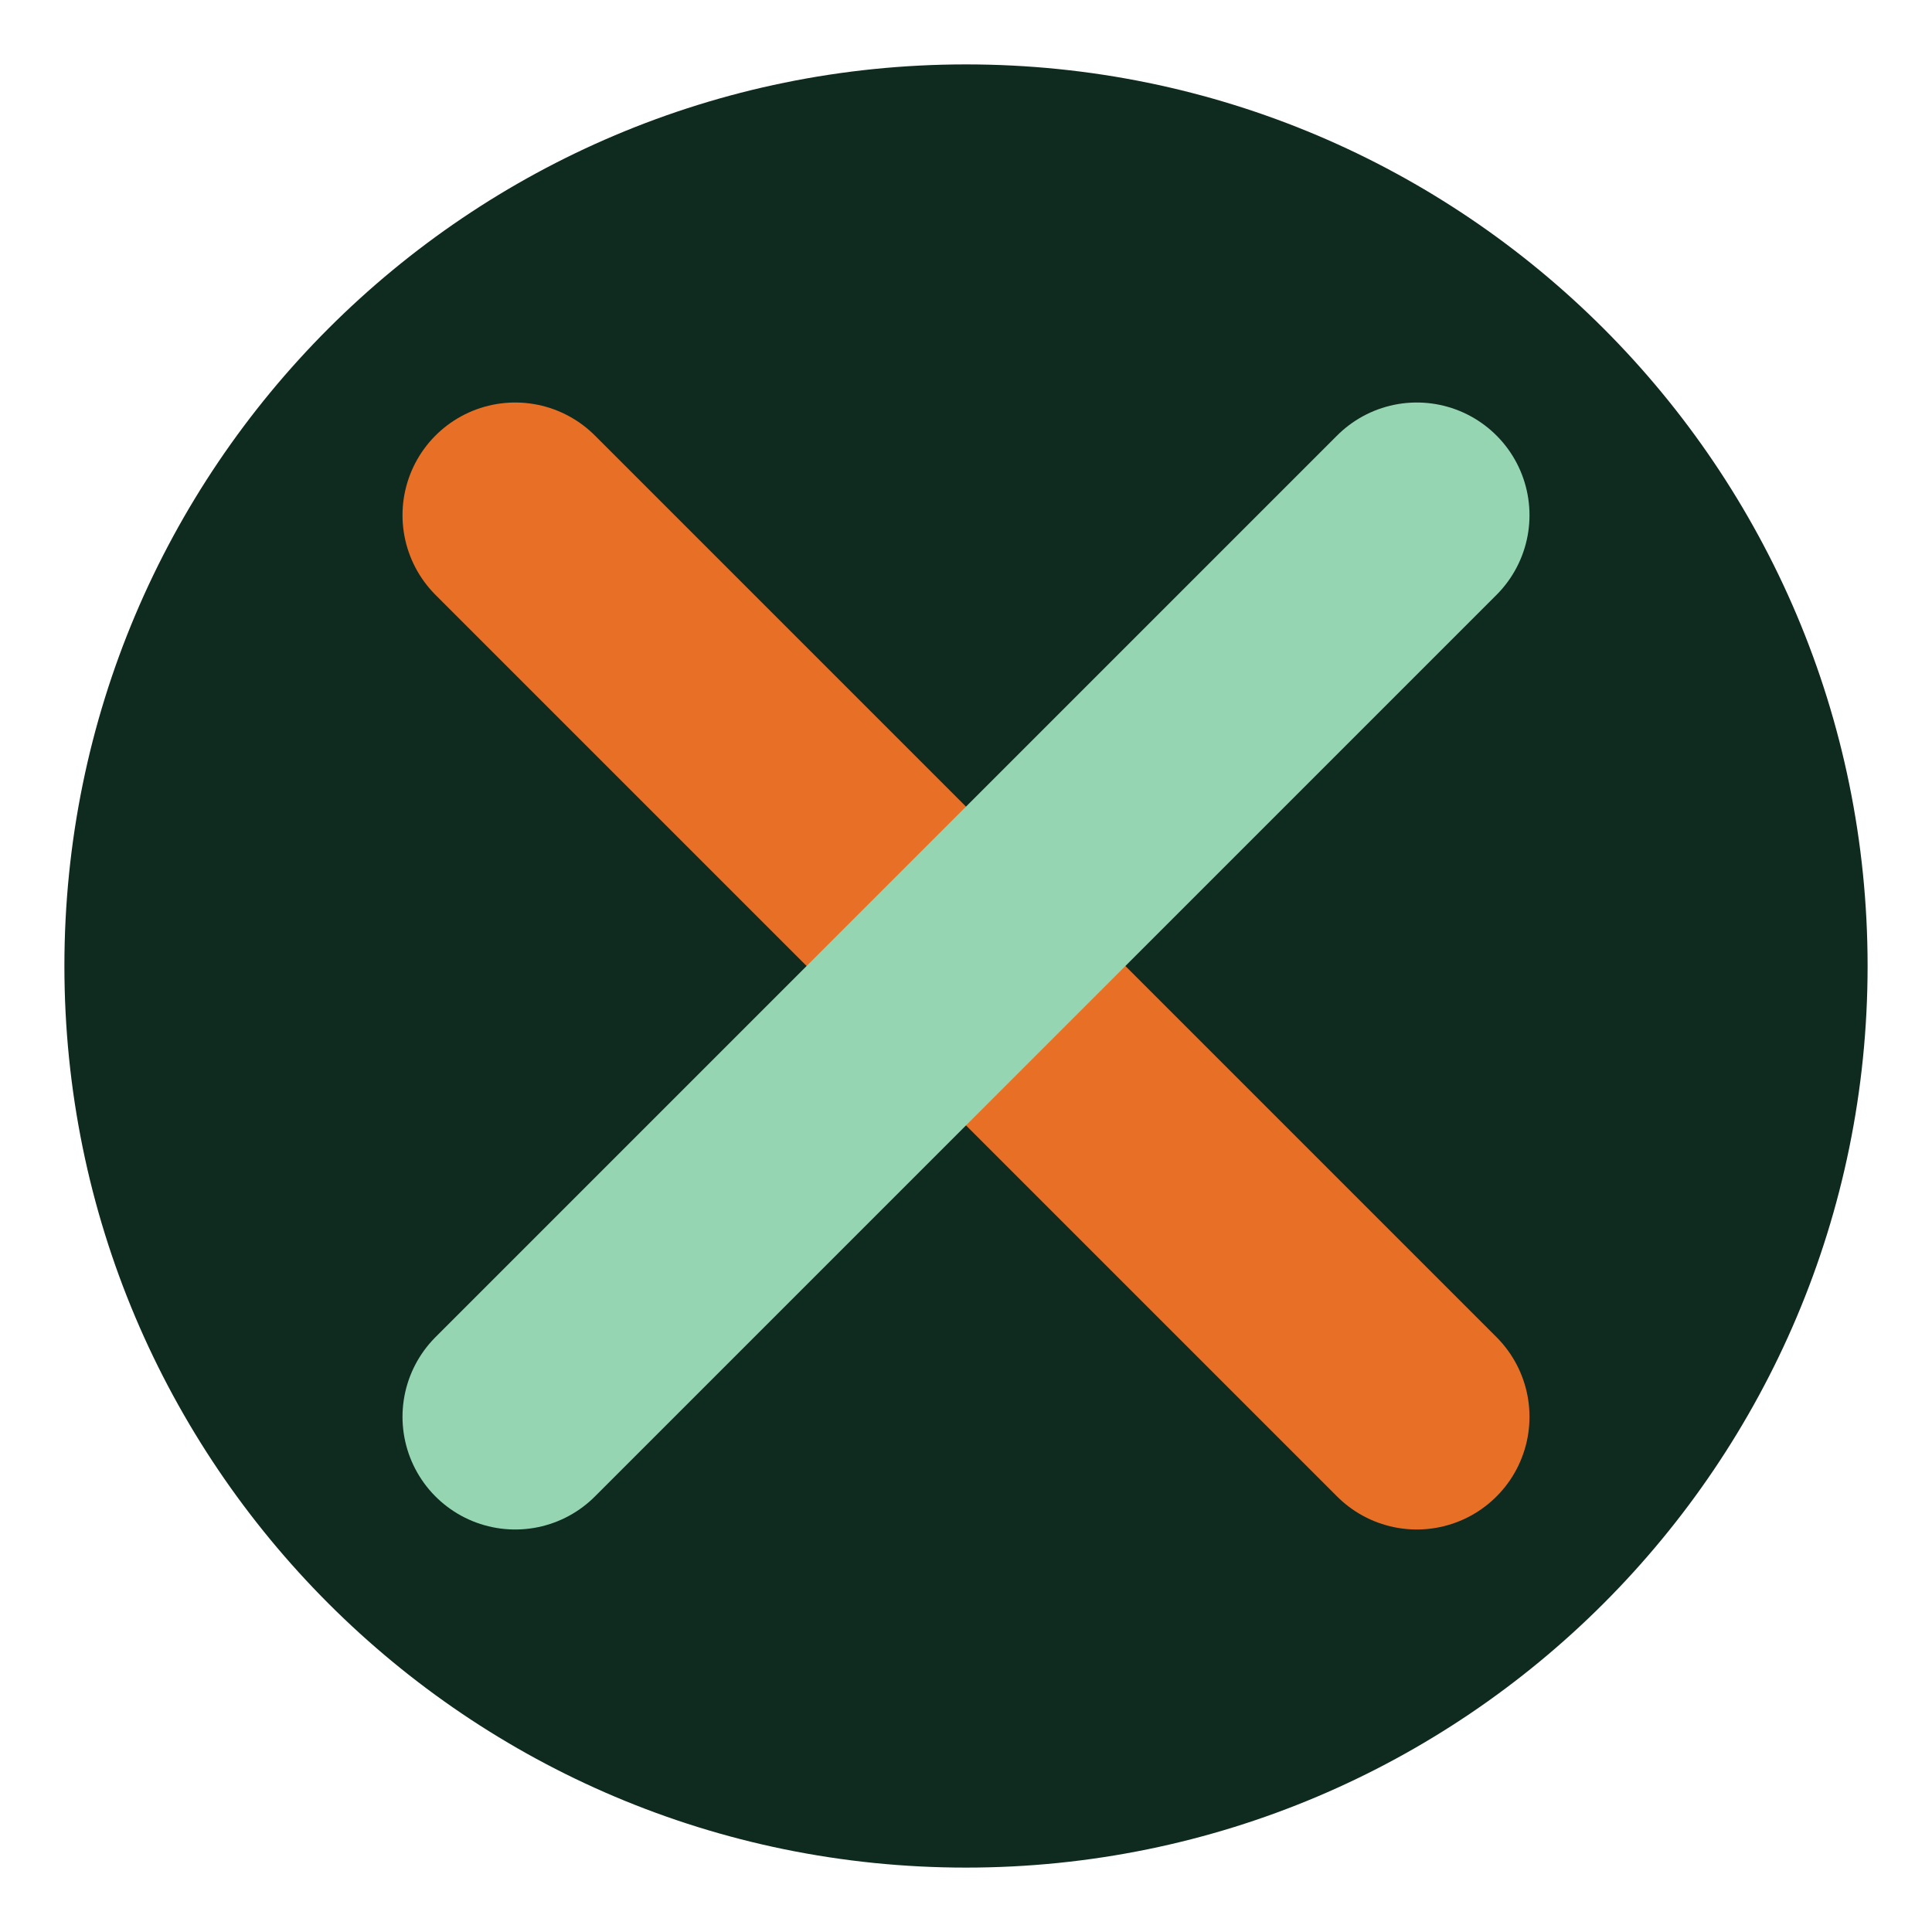
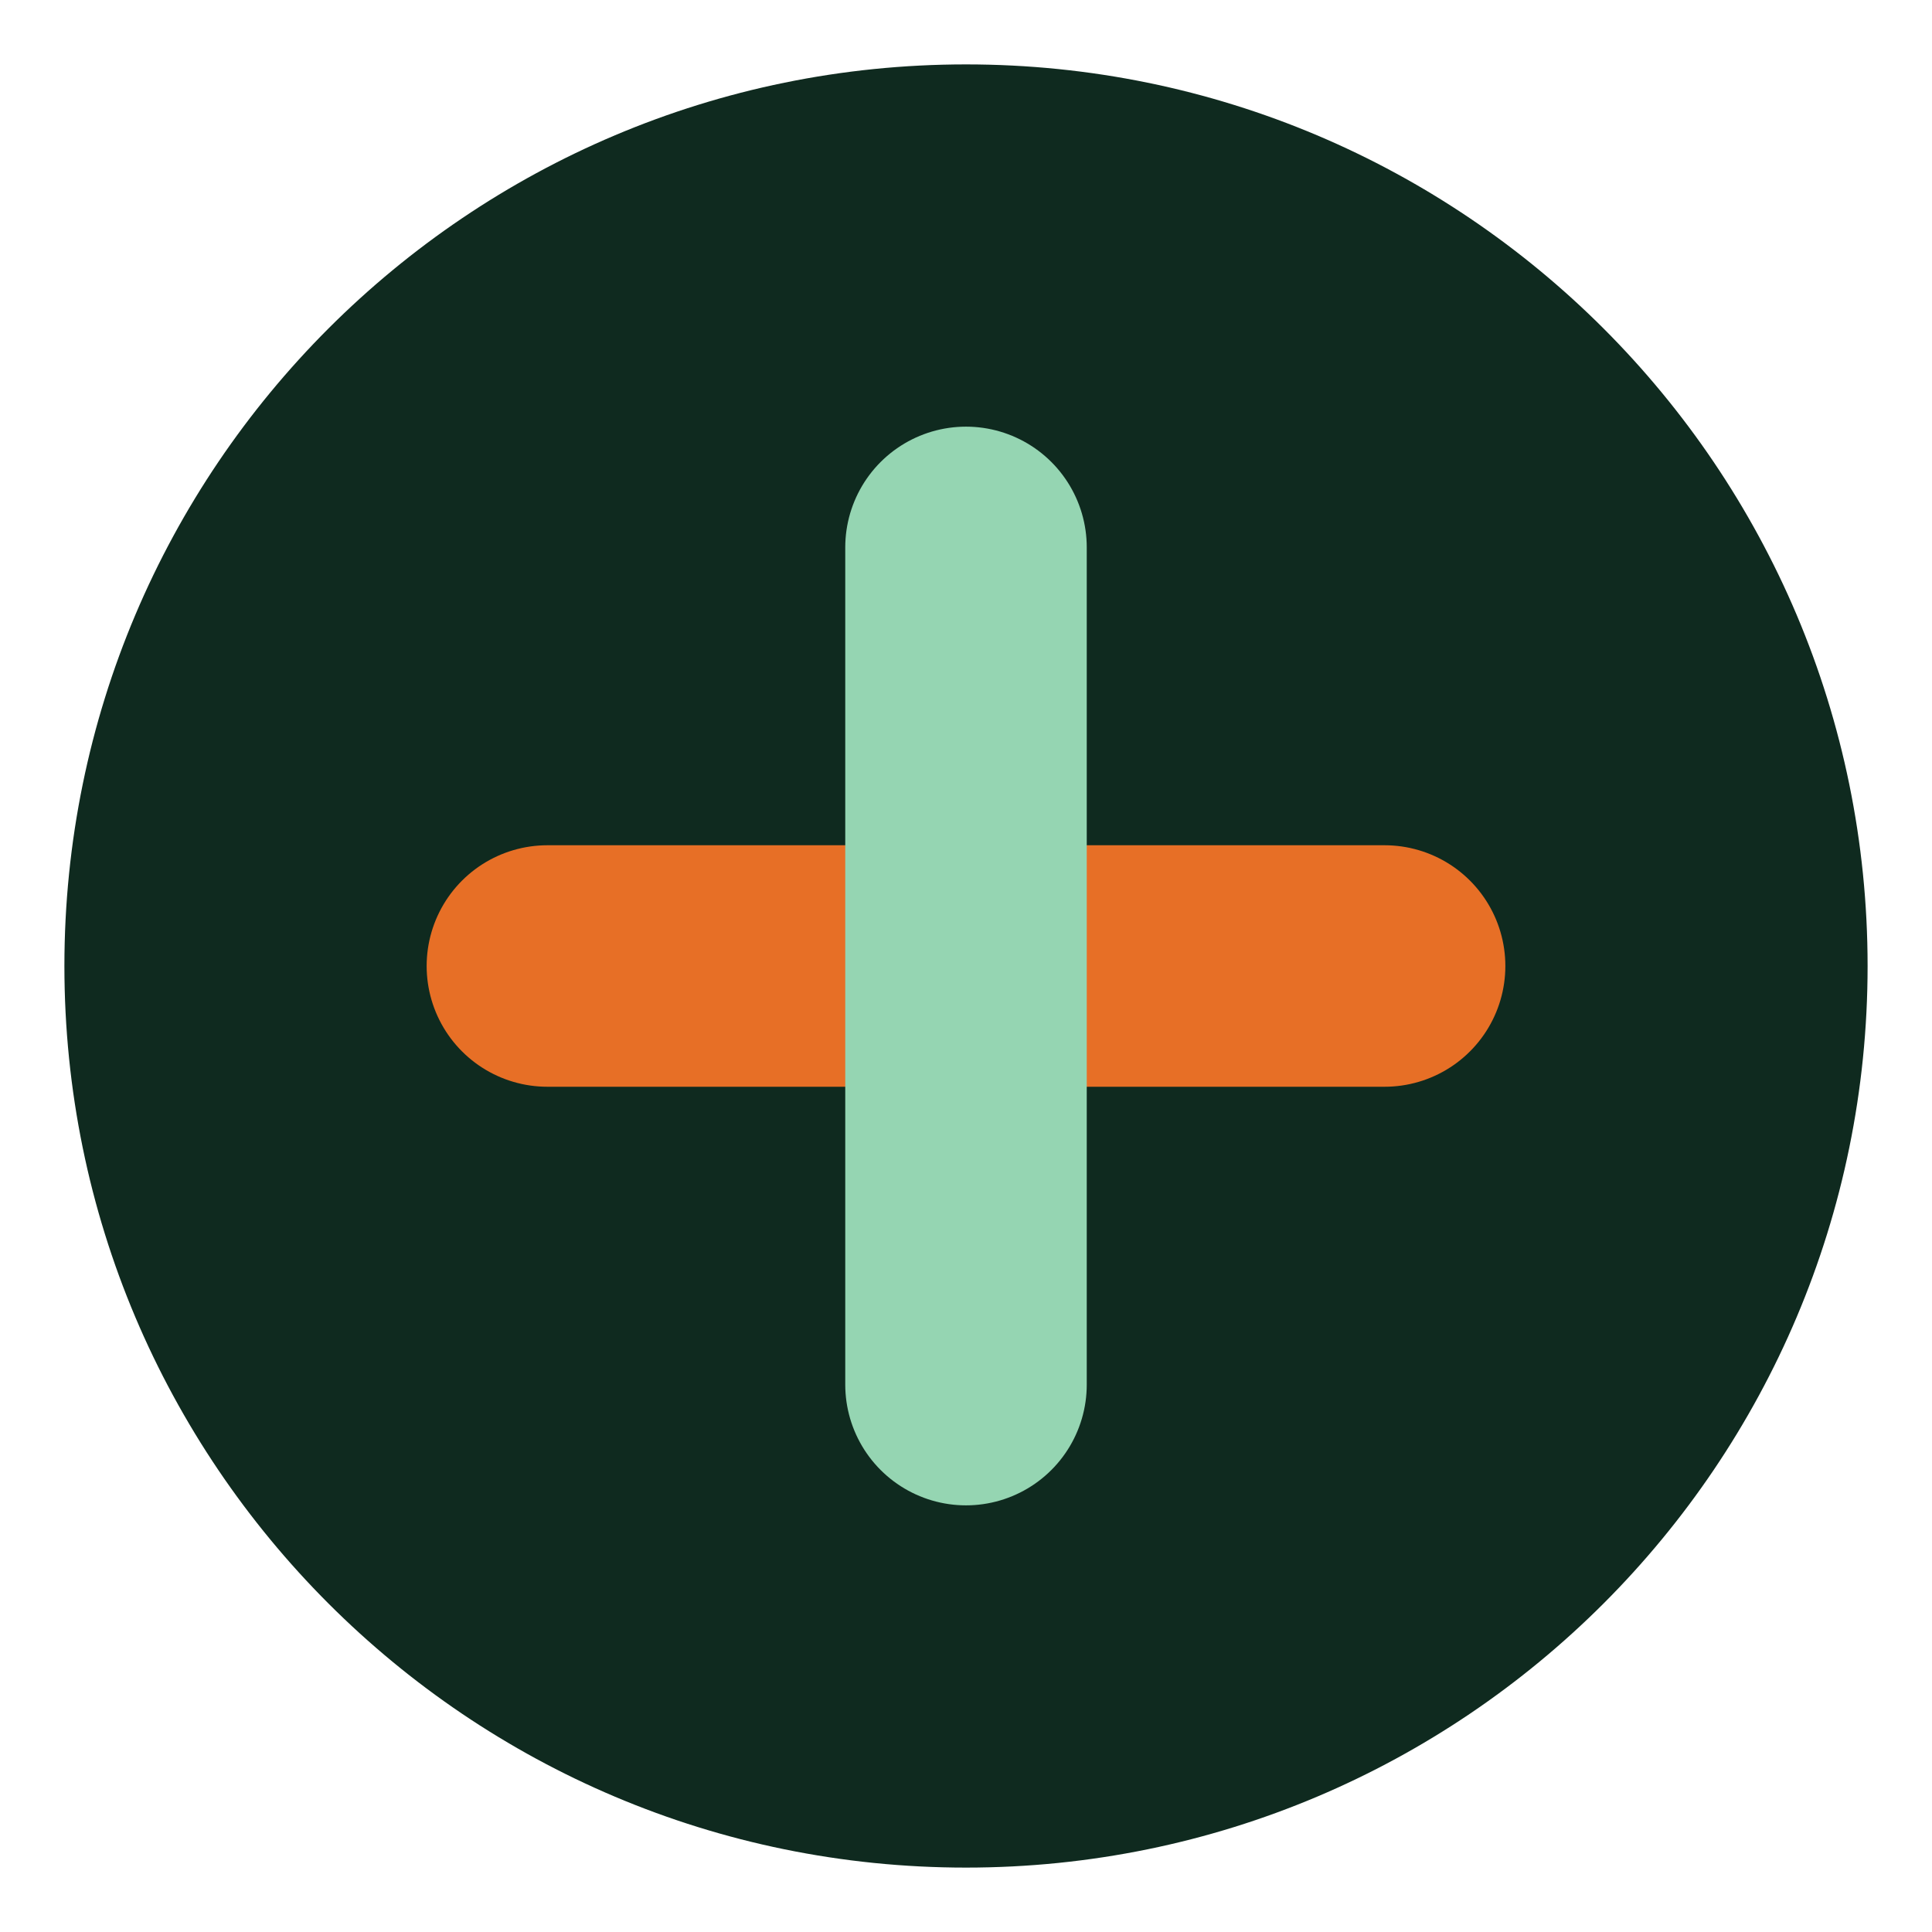
<svg xmlns="http://www.w3.org/2000/svg" viewBox="0 0 120 120">
  <circle cx="60" cy="60" r="56" fill="#0F2A1F" />
-   <line x1="32" y1="32" x2="88" y2="88" stroke="#E76F26" stroke-width="14" stroke-linecap="round" />
-   <line x1="88" y1="32" x2="32" y2="88" stroke="#95D5B2" stroke-width="14" stroke-linecap="round" />
+   <line x1="34" y1="60" x2="86" y2="60" stroke="#E76F26" stroke-width="15" stroke-linecap="round" />
+   <line x1="60" y1="34" x2="60" y2="86" stroke="#95D5B2" stroke-width="15" stroke-linecap="round" />
</svg>
